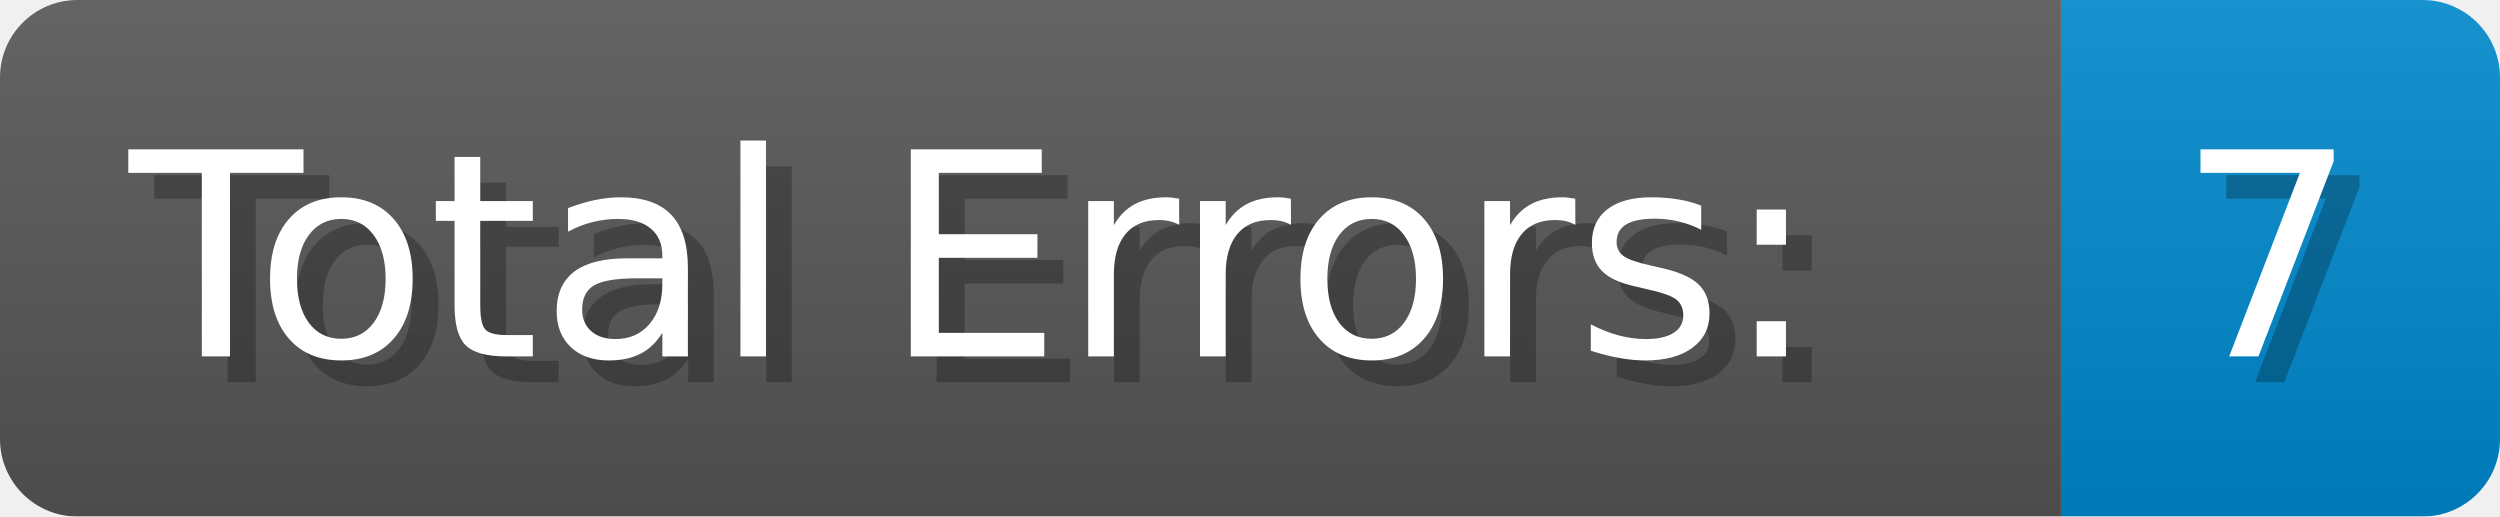
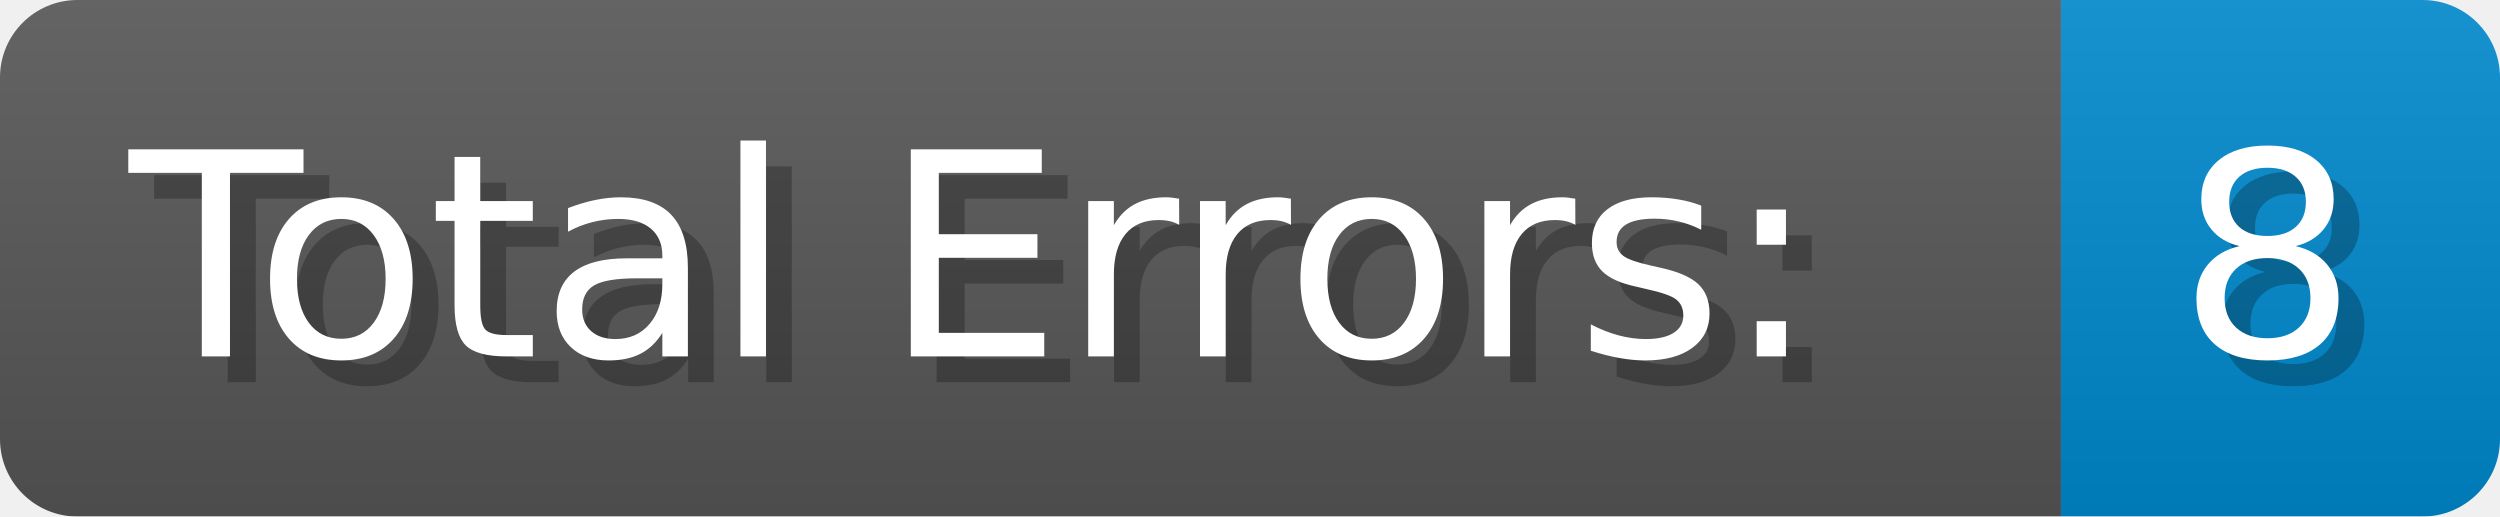
- <svg xmlns="http://www.w3.org/2000/svg" width="145.2" height="30" viewBox="0 0 968 200" role="img" aria-label="Total Errors:: 7">
+ <svg xmlns="http://www.w3.org/2000/svg" width="145.2" height="30" viewBox="0 0 968 200" role="img" aria-label="Total Errors:: 8">
  <linearGradient id="a" x2="0" y2="100%">
    <stop offset="0" stop-opacity=".1" stop-color="#EEE" />
    <stop offset="1" stop-opacity=".1" />
  </linearGradient>
  <mask id="m">
    <rect width="968" height="200" rx="30" fill="#FFF" />
  </mask>
  <g mask="url(#m)">
    <rect width="798" height="200" fill="#555" />
    <rect width="170" height="200" fill="#08C" x="798" />
    <rect width="968" height="200" fill="url(#a)" />
  </g>
  <g aria-hidden="true" fill="#fff" text-anchor="start" font-family="Verdana,DejaVu Sans,sans-serif" font-size="110">
    <text x="60" y="148" textLength="698" fill="#000" opacity="0.25">Total Errors:</text>
    <text x="50" y="138" textLength="698">Total Errors:</text>
-     <text x="853" y="148" textLength="70" fill="#000" opacity="0.25">7</text>
-     <text x="843" y="138" textLength="70">7</text>
+     <text x="853" y="148" textLength="70" fill="#000" opacity="0.25">8</text>
+     <text x="843" y="138" textLength="70">8</text>
  </g>
</svg>
